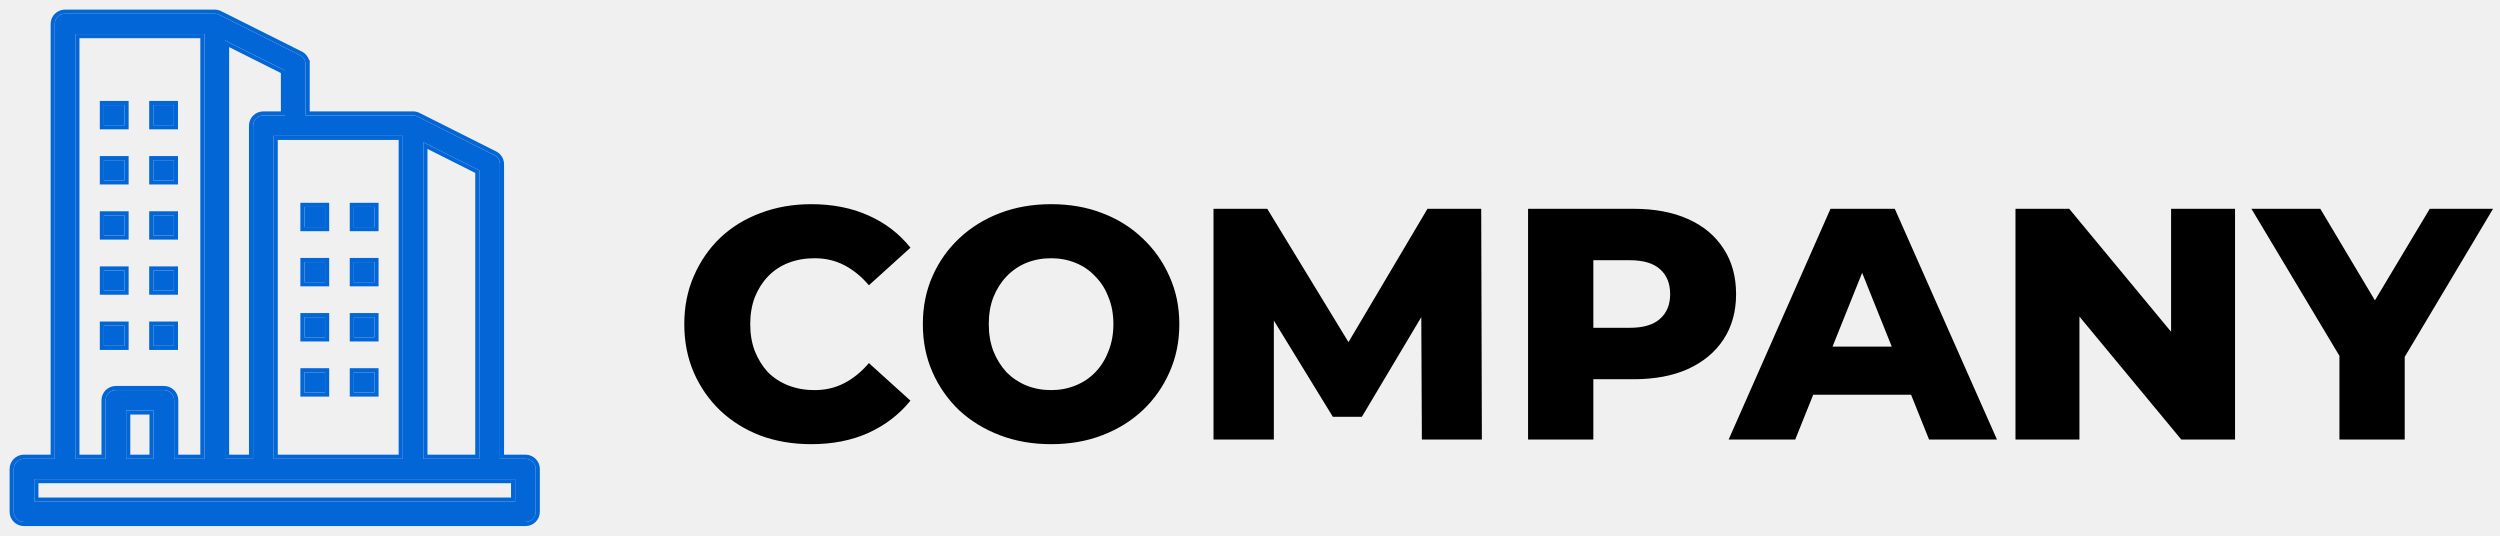
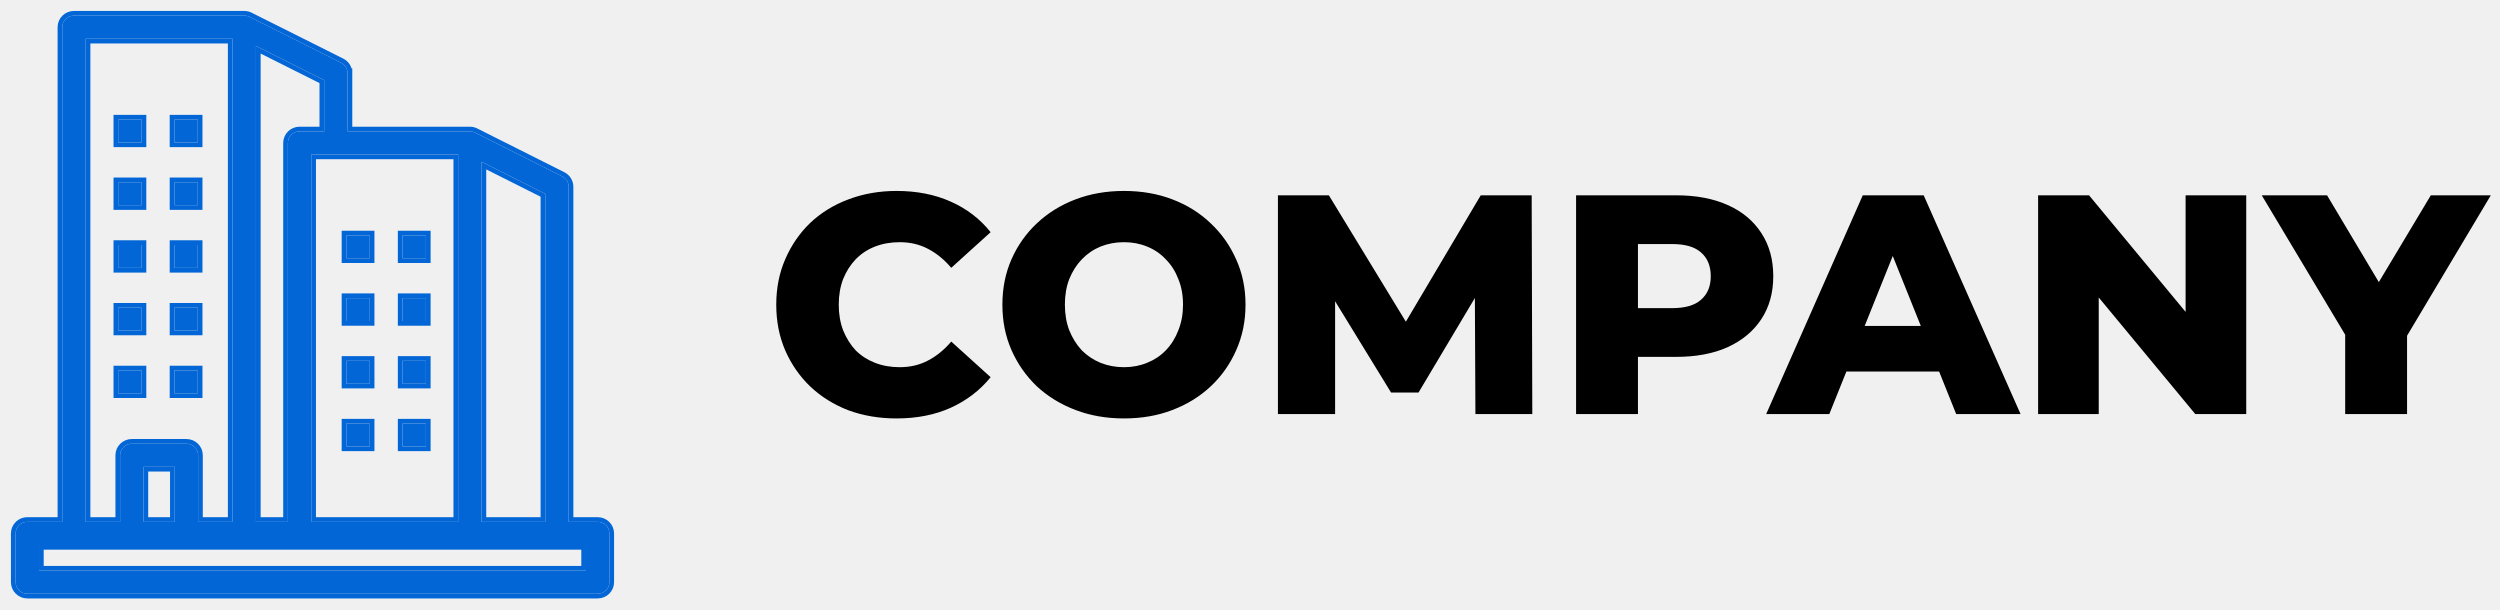
- <svg xmlns="http://www.w3.org/2000/svg" width="182" height="39" viewBox="0 0 182 39" fill="none">
+ <svg xmlns="http://www.w3.org/2000/svg" width="160" height="39" viewBox="0 0 160 39" fill="none">
  <mask id="path-1-outside-1_1_36" maskUnits="userSpaceOnUse" x="0" y="0" width="40" height="39" fill="black">
    <rect fill="white" width="40" height="39" />
    <path fill-rule="evenodd" clip-rule="evenodd" d="M9.064 7.65V9.116H7.566V7.65H9.064ZM9.064 11.664V13.131H7.566V11.664H9.064ZM9.064 15.678V17.145H7.566V15.678H9.064ZM9.064 19.692V21.159H7.566V19.692H9.064ZM12.658 7.65V9.116H11.161V7.65H12.658ZM12.658 11.664V13.131H11.161V11.664H12.658ZM12.658 15.678V17.145H11.161V15.678H12.658ZM12.658 19.692V21.159H11.161V19.692H12.658ZM37.503 34.879H2.497V36.52H37.503L37.503 34.879ZM30.819 33.399H34.898V12.405L30.819 10.355V33.399ZM19.922 33.399H29.322V9.889H21.497H21.494H19.922V33.399ZM16.381 33.399V2.943L20.748 5.131V8.409H19.174C18.76 8.409 18.425 8.74 18.425 9.149V33.399L16.381 33.399ZM1.749 33.399C1.335 33.399 1 33.73 1 34.139V37.26C1 37.669 1.335 38 1.749 38H38.251C38.665 38 39 37.669 39 37.26V34.139C39 33.73 38.665 33.399 38.251 33.399H36.395V11.951C36.395 11.682 36.245 11.423 35.985 11.292L30.436 8.503C30.328 8.443 30.204 8.409 30.071 8.409H22.246V4.678H22.244C22.244 4.409 22.094 4.149 21.834 4.019L16.018 1.106C15.905 1.039 15.773 1 15.632 1H4.735C4.322 1 3.986 1.331 3.986 1.74V33.399L1.749 33.399ZM11.182 33.399H9.185V29.877H11.182V33.399ZM7.688 33.399V29.137C7.688 28.728 8.023 28.397 8.437 28.397H11.93C12.344 28.397 12.679 28.728 12.679 29.137V33.399H14.884V2.48H5.484V33.399L7.688 33.399ZM9.064 23.707V25.173H7.566V23.707H9.064ZM12.658 23.707V25.173H11.161V23.707H12.658ZM23.664 15.065V16.531H22.167V15.065H23.664ZM23.664 19.079V20.545H22.167V19.079H23.664ZM23.664 23.093V24.559H22.167V23.093H23.664ZM27.259 15.065V16.531H25.762V15.065H27.259ZM27.259 19.079V20.545H25.762V19.079H27.259ZM27.259 23.093V24.559H25.762V23.093H27.259ZM23.664 27.107V28.574H22.167V27.107H23.664ZM27.259 27.107V28.574H25.762V27.107H27.259Z" />
  </mask>
  <path fill-rule="evenodd" clip-rule="evenodd" d="M9.064 7.65V9.116H7.566V7.65H9.064ZM9.064 11.664V13.131H7.566V11.664H9.064ZM9.064 15.678V17.145H7.566V15.678H9.064ZM9.064 19.692V21.159H7.566V19.692H9.064ZM12.658 7.65V9.116H11.161V7.65H12.658ZM12.658 11.664V13.131H11.161V11.664H12.658ZM12.658 15.678V17.145H11.161V15.678H12.658ZM12.658 19.692V21.159H11.161V19.692H12.658ZM37.503 34.879H2.497V36.52H37.503L37.503 34.879ZM30.819 33.399H34.898V12.405L30.819 10.355V33.399ZM19.922 33.399H29.322V9.889H21.497H21.494H19.922V33.399ZM16.381 33.399V2.943L20.748 5.131V8.409H19.174C18.76 8.409 18.425 8.74 18.425 9.149V33.399L16.381 33.399ZM1.749 33.399C1.335 33.399 1 33.73 1 34.139V37.26C1 37.669 1.335 38 1.749 38H38.251C38.665 38 39 37.669 39 37.26V34.139C39 33.73 38.665 33.399 38.251 33.399H36.395V11.951C36.395 11.682 36.245 11.423 35.985 11.292L30.436 8.503C30.328 8.443 30.204 8.409 30.071 8.409H22.246V4.678H22.244C22.244 4.409 22.094 4.149 21.834 4.019L16.018 1.106C15.905 1.039 15.773 1 15.632 1H4.735C4.322 1 3.986 1.331 3.986 1.74V33.399L1.749 33.399ZM11.182 33.399H9.185V29.877H11.182V33.399ZM7.688 33.399V29.137C7.688 28.728 8.023 28.397 8.437 28.397H11.93C12.344 28.397 12.679 28.728 12.679 29.137V33.399H14.884V2.48H5.484V33.399L7.688 33.399ZM9.064 23.707V25.173H7.566V23.707H9.064ZM12.658 23.707V25.173H11.161V23.707H12.658ZM23.664 15.065V16.531H22.167V15.065H23.664ZM23.664 19.079V20.545H22.167V19.079H23.664ZM23.664 23.093V24.559H22.167V23.093H23.664ZM27.259 15.065V16.531H25.762V15.065H27.259ZM27.259 19.079V20.545H25.762V19.079H27.259ZM27.259 23.093V24.559H25.762V23.093H27.259ZM23.664 27.107V28.574H22.167V27.107H23.664ZM27.259 27.107V28.574H25.762V27.107H27.259Z" fill="#0366D6" />
  <path fill-rule="evenodd" clip-rule="evenodd" d="M9.064 7.65V9.116H7.566V7.65H9.064ZM9.064 11.664V13.131H7.566V11.664H9.064ZM9.064 15.678V17.145H7.566V15.678H9.064ZM9.064 19.692V21.159H7.566V19.692H9.064ZM12.658 7.65V9.116H11.161V7.65H12.658ZM12.658 11.664V13.131H11.161V11.664H12.658ZM12.658 15.678V17.145H11.161V15.678H12.658ZM12.658 19.692V21.159H11.161V19.692H12.658ZM37.503 34.879H2.497V36.52H37.503L37.503 34.879ZM30.819 33.399H34.898V12.405L30.819 10.355V33.399ZM19.922 33.399H29.322V9.889H21.497H21.494H19.922V33.399ZM16.381 33.399V2.943L20.748 5.131V8.409H19.174C18.76 8.409 18.425 8.74 18.425 9.149V33.399L16.381 33.399ZM1.749 33.399C1.335 33.399 1 33.73 1 34.139V37.26C1 37.669 1.335 38 1.749 38H38.251C38.665 38 39 37.669 39 37.26V34.139C39 33.73 38.665 33.399 38.251 33.399H36.395V11.951C36.395 11.682 36.245 11.423 35.985 11.292L30.436 8.503C30.328 8.443 30.204 8.409 30.071 8.409H22.246V4.678H22.244C22.244 4.409 22.094 4.149 21.834 4.019L16.018 1.106C15.905 1.039 15.773 1 15.632 1H4.735C4.322 1 3.986 1.331 3.986 1.74V33.399L1.749 33.399ZM11.182 33.399H9.185V29.877H11.182V33.399ZM7.688 33.399V29.137C7.688 28.728 8.023 28.397 8.437 28.397H11.93C12.344 28.397 12.679 28.728 12.679 29.137V33.399H14.884V2.48H5.484V33.399L7.688 33.399ZM9.064 23.707V25.173H7.566V23.707H9.064ZM12.658 23.707V25.173H11.161V23.707H12.658ZM23.664 15.065V16.531H22.167V15.065H23.664ZM23.664 19.079V20.545H22.167V19.079H23.664ZM23.664 23.093V24.559H22.167V23.093H23.664ZM27.259 15.065V16.531H25.762V15.065H27.259ZM27.259 19.079V20.545H25.762V19.079H27.259ZM27.259 23.093V24.559H25.762V23.093H27.259ZM23.664 27.107V28.574H22.167V27.107H23.664ZM27.259 27.107V28.574H25.762V27.107H27.259Z" stroke="#0366D6" stroke-width="0.6" mask="url(#path-1-outside-1_1_36)" />
-   <path d="M59.056 32.336C57.728 32.336 56.496 32.128 55.36 31.712C54.24 31.28 53.264 30.672 52.432 29.888C51.616 29.104 50.976 28.184 50.512 27.128C50.048 26.056 49.816 24.88 49.816 23.6C49.816 22.32 50.048 21.152 50.512 20.096C50.976 19.024 51.616 18.096 52.432 17.312C53.264 16.528 54.24 15.928 55.36 15.512C56.496 15.08 57.728 14.864 59.056 14.864C60.608 14.864 61.992 15.136 63.208 15.68C64.44 16.224 65.464 17.008 66.28 18.032L63.256 20.768C62.712 20.128 62.112 19.64 61.456 19.304C60.816 18.968 60.096 18.8 59.296 18.8C58.608 18.8 57.976 18.912 57.4 19.136C56.824 19.36 56.328 19.688 55.912 20.12C55.512 20.536 55.192 21.04 54.952 21.632C54.728 22.224 54.616 22.88 54.616 23.6C54.616 24.32 54.728 24.976 54.952 25.568C55.192 26.16 55.512 26.672 55.912 27.104C56.328 27.52 56.824 27.84 57.4 28.064C57.976 28.288 58.608 28.4 59.296 28.4C60.096 28.4 60.816 28.232 61.456 27.896C62.112 27.56 62.712 27.072 63.256 26.432L66.28 29.168C65.464 30.176 64.44 30.96 63.208 31.52C61.992 32.064 60.608 32.336 59.056 32.336ZM76.519 32.336C75.175 32.336 73.935 32.12 72.799 31.688C71.663 31.256 70.671 30.648 69.823 29.864C68.991 29.064 68.343 28.136 67.879 27.08C67.415 26.024 67.183 24.864 67.183 23.6C67.183 22.336 67.415 21.176 67.879 20.12C68.343 19.064 68.991 18.144 69.823 17.36C70.671 16.56 71.663 15.944 72.799 15.512C73.935 15.08 75.175 14.864 76.519 14.864C77.879 14.864 79.119 15.08 80.239 15.512C81.375 15.944 82.359 16.56 83.191 17.36C84.023 18.144 84.671 19.064 85.135 20.12C85.615 21.176 85.855 22.336 85.855 23.6C85.855 24.864 85.615 26.032 85.135 27.104C84.671 28.16 84.023 29.08 83.191 29.864C82.359 30.648 81.375 31.256 80.239 31.688C79.119 32.12 77.879 32.336 76.519 32.336ZM76.519 28.4C77.159 28.4 77.751 28.288 78.295 28.064C78.855 27.84 79.335 27.52 79.735 27.104C80.151 26.672 80.471 26.16 80.695 25.568C80.935 24.976 81.055 24.32 81.055 23.6C81.055 22.864 80.935 22.208 80.695 21.632C80.471 21.04 80.151 20.536 79.735 20.12C79.335 19.688 78.855 19.36 78.295 19.136C77.751 18.912 77.159 18.8 76.519 18.8C75.879 18.8 75.279 18.912 74.719 19.136C74.175 19.36 73.695 19.688 73.279 20.12C72.879 20.536 72.559 21.04 72.319 21.632C72.095 22.208 71.983 22.864 71.983 23.6C71.983 24.32 72.095 24.976 72.319 25.568C72.559 26.16 72.879 26.672 73.279 27.104C73.695 27.52 74.175 27.84 74.719 28.064C75.279 28.288 75.879 28.4 76.519 28.4ZM88.344 32V15.2H92.256L99.216 26.624H97.152L103.92 15.2H107.832L107.88 32H103.512L103.464 21.848H104.208L99.144 30.344H97.032L91.824 21.848H92.736V32H88.344ZM111.243 32V15.2H118.923C120.459 15.2 121.779 15.448 122.883 15.944C124.003 16.44 124.867 17.16 125.475 18.104C126.083 19.032 126.387 20.136 126.387 21.416C126.387 22.68 126.083 23.776 125.475 24.704C124.867 25.632 124.003 26.352 122.883 26.864C121.779 27.36 120.459 27.608 118.923 27.608H113.883L115.995 25.544V32H111.243ZM115.995 26.048L113.883 23.864H118.635C119.627 23.864 120.363 23.648 120.843 23.216C121.339 22.784 121.587 22.184 121.587 21.416C121.587 20.632 121.339 20.024 120.843 19.592C120.363 19.16 119.627 18.944 118.635 18.944H113.883L115.995 16.76V26.048ZM125.844 32L133.26 15.2H137.94L145.38 32H140.436L134.628 17.528H136.5L130.692 32H125.844ZM129.9 28.736L131.124 25.232H139.332L140.556 28.736H129.9ZM146.727 32V15.2H150.639L159.903 26.384H158.055V15.2H162.711V32H158.799L149.535 20.816H151.383V32H146.727ZM170.311 32V24.896L171.415 27.752L163.903 15.2H168.919L174.343 24.296H171.439L176.887 15.2H181.495L174.007 27.752L175.063 24.896V32H170.311Z" fill="black" />
+   <path d="M57.38 26.78C56.273 26.78 55.247 26.607 54.3 26.26C53.367 25.9 52.553 25.393 51.86 24.74C51.18 24.087 50.647 23.32 50.26 22.44C49.873 21.547 49.68 20.567 49.68 19.5C49.68 18.433 49.873 17.46 50.26 16.58C50.647 15.687 51.18 14.913 51.86 14.26C52.553 13.607 53.367 13.107 54.3 12.76C55.247 12.4 56.273 12.22 57.38 12.22C58.673 12.22 59.827 12.447 60.84 12.9C61.867 13.353 62.72 14.007 63.4 14.86L60.88 17.14C60.427 16.607 59.927 16.2 59.38 15.92C58.847 15.64 58.247 15.5 57.58 15.5C57.007 15.5 56.48 15.593 56 15.78C55.52 15.967 55.107 16.24 54.76 16.6C54.427 16.947 54.16 17.367 53.96 17.86C53.773 18.353 53.68 18.9 53.68 19.5C53.68 20.1 53.773 20.647 53.96 21.14C54.16 21.633 54.427 22.06 54.76 22.42C55.107 22.767 55.52 23.033 56 23.22C56.48 23.407 57.007 23.5 57.58 23.5C58.247 23.5 58.847 23.36 59.38 23.08C59.927 22.8 60.427 22.393 60.88 21.86L63.4 24.14C62.72 24.98 61.867 25.633 60.84 26.1C59.827 26.553 58.673 26.78 57.38 26.78ZM71.933 26.78C70.813 26.78 69.779 26.6 68.833 26.24C67.886 25.88 67.059 25.373 66.353 24.72C65.659 24.053 65.119 23.28 64.733 22.4C64.346 21.52 64.153 20.553 64.153 19.5C64.153 18.447 64.346 17.48 64.733 16.6C65.119 15.72 65.659 14.953 66.353 14.3C67.059 13.633 67.886 13.12 68.833 12.76C69.779 12.4 70.813 12.22 71.933 12.22C73.066 12.22 74.099 12.4 75.033 12.76C75.979 13.12 76.799 13.633 77.493 14.3C78.186 14.953 78.726 15.72 79.113 16.6C79.513 17.48 79.713 18.447 79.713 19.5C79.713 20.553 79.513 21.527 79.113 22.42C78.726 23.3 78.186 24.067 77.493 24.72C76.799 25.373 75.979 25.88 75.033 26.24C74.099 26.6 73.066 26.78 71.933 26.78ZM71.933 23.5C72.466 23.5 72.959 23.407 73.413 23.22C73.879 23.033 74.279 22.767 74.613 22.42C74.959 22.06 75.226 21.633 75.413 21.14C75.613 20.647 75.713 20.1 75.713 19.5C75.713 18.887 75.613 18.34 75.413 17.86C75.226 17.367 74.959 16.947 74.613 16.6C74.279 16.24 73.879 15.967 73.413 15.78C72.959 15.593 72.466 15.5 71.933 15.5C71.399 15.5 70.899 15.593 70.433 15.78C69.979 15.967 69.579 16.24 69.233 16.6C68.899 16.947 68.633 17.367 68.433 17.86C68.246 18.34 68.153 18.887 68.153 19.5C68.153 20.1 68.246 20.647 68.433 21.14C68.633 21.633 68.899 22.06 69.233 22.42C69.579 22.767 69.979 23.033 70.433 23.22C70.899 23.407 71.399 23.5 71.933 23.5ZM81.787 26.5V12.5H85.047L90.847 22.02H89.127L94.767 12.5H98.027L98.067 26.5H94.427L94.387 18.04H95.007L90.787 25.12H89.027L84.687 18.04H85.447V26.5H81.787ZM100.869 26.5V12.5H107.269C108.549 12.5 109.649 12.707 110.569 13.12C111.502 13.533 112.222 14.133 112.729 14.92C113.235 15.693 113.489 16.613 113.489 17.68C113.489 18.733 113.235 19.647 112.729 20.42C112.222 21.193 111.502 21.793 110.569 22.22C109.649 22.633 108.549 22.84 107.269 22.84H103.069L104.829 21.12V26.5H100.869ZM104.829 21.54L103.069 19.72H107.029C107.855 19.72 108.469 19.54 108.869 19.18C109.282 18.82 109.489 18.32 109.489 17.68C109.489 17.027 109.282 16.52 108.869 16.16C108.469 15.8 107.855 15.62 107.029 15.62H103.069L104.829 13.8V21.54ZM113.036 26.5L119.216 12.5H123.116L129.316 26.5H125.196L120.356 14.44H121.916L117.076 26.5H113.036ZM116.416 23.78L117.436 20.86H124.276L125.296 23.78H116.416ZM130.439 26.5V12.5H133.699L141.419 21.82H139.879V12.5H143.759V26.5H140.499L132.779 17.18H134.319V26.5H130.439ZM150.092 26.5V20.58L151.012 22.96L144.752 12.5H148.932L153.452 20.08H151.032L155.572 12.5H159.412L153.172 22.96L154.052 20.58V26.5H150.092Z" fill="black" />
</svg>
